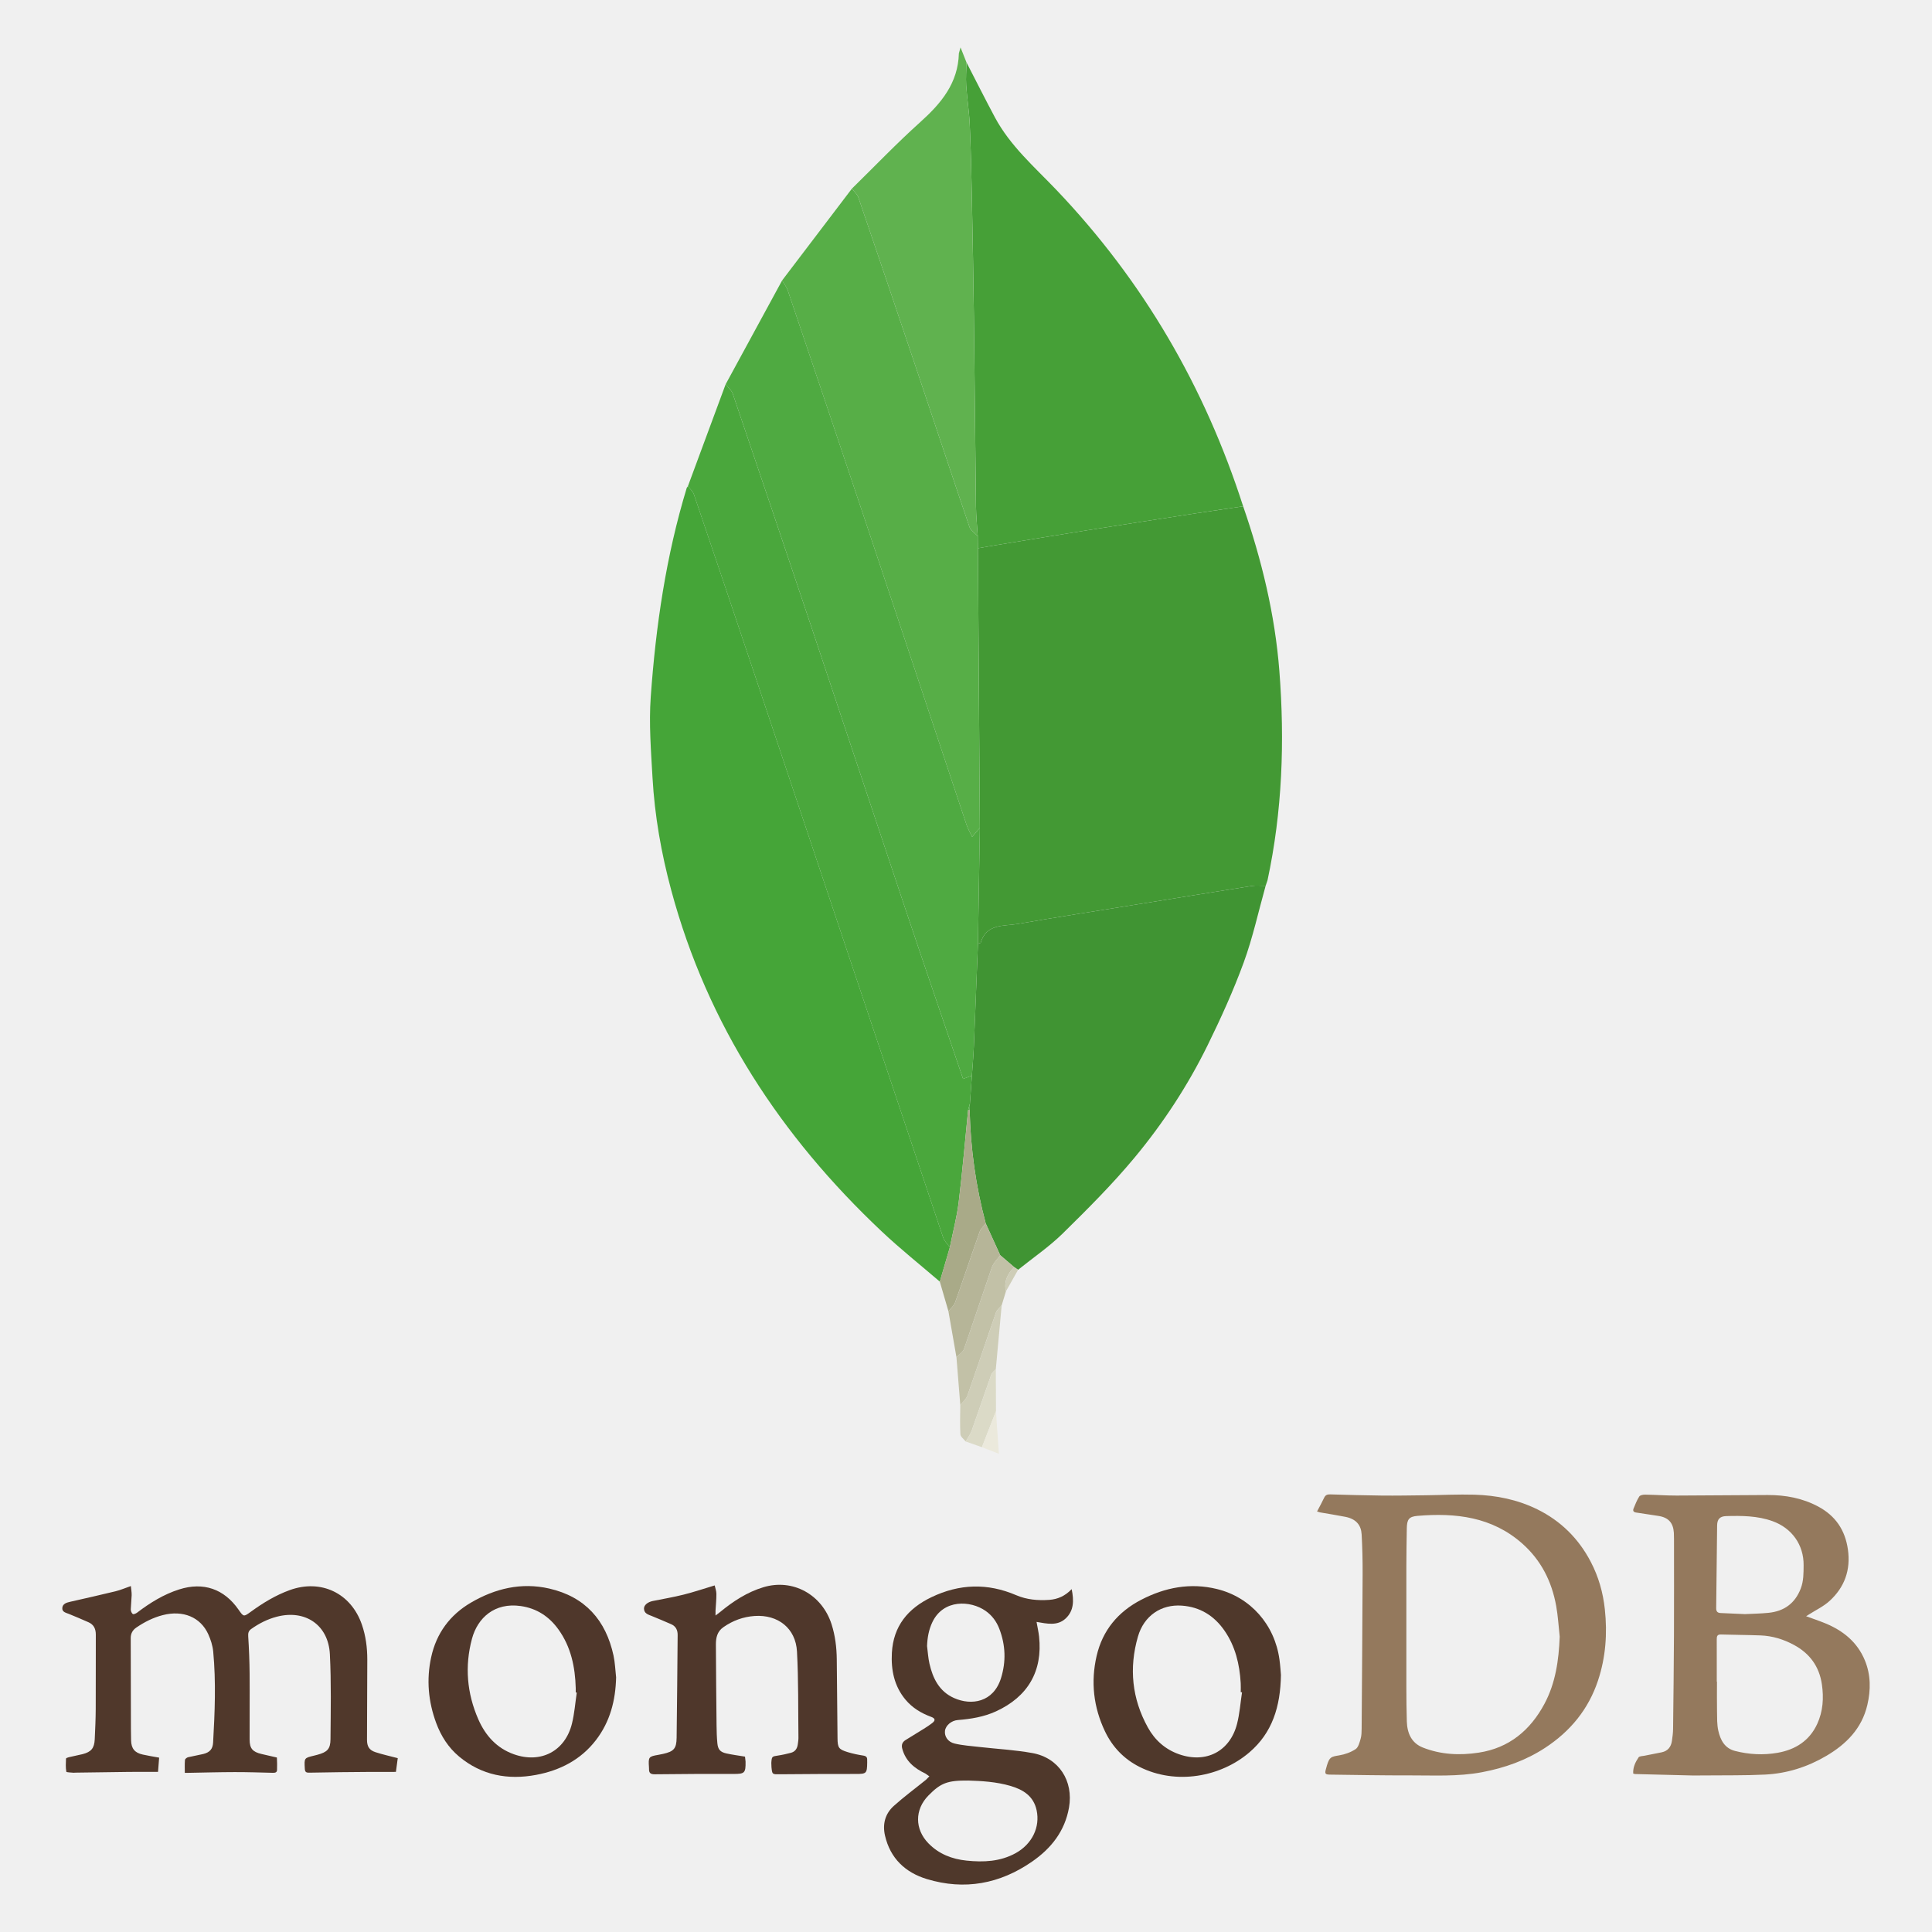
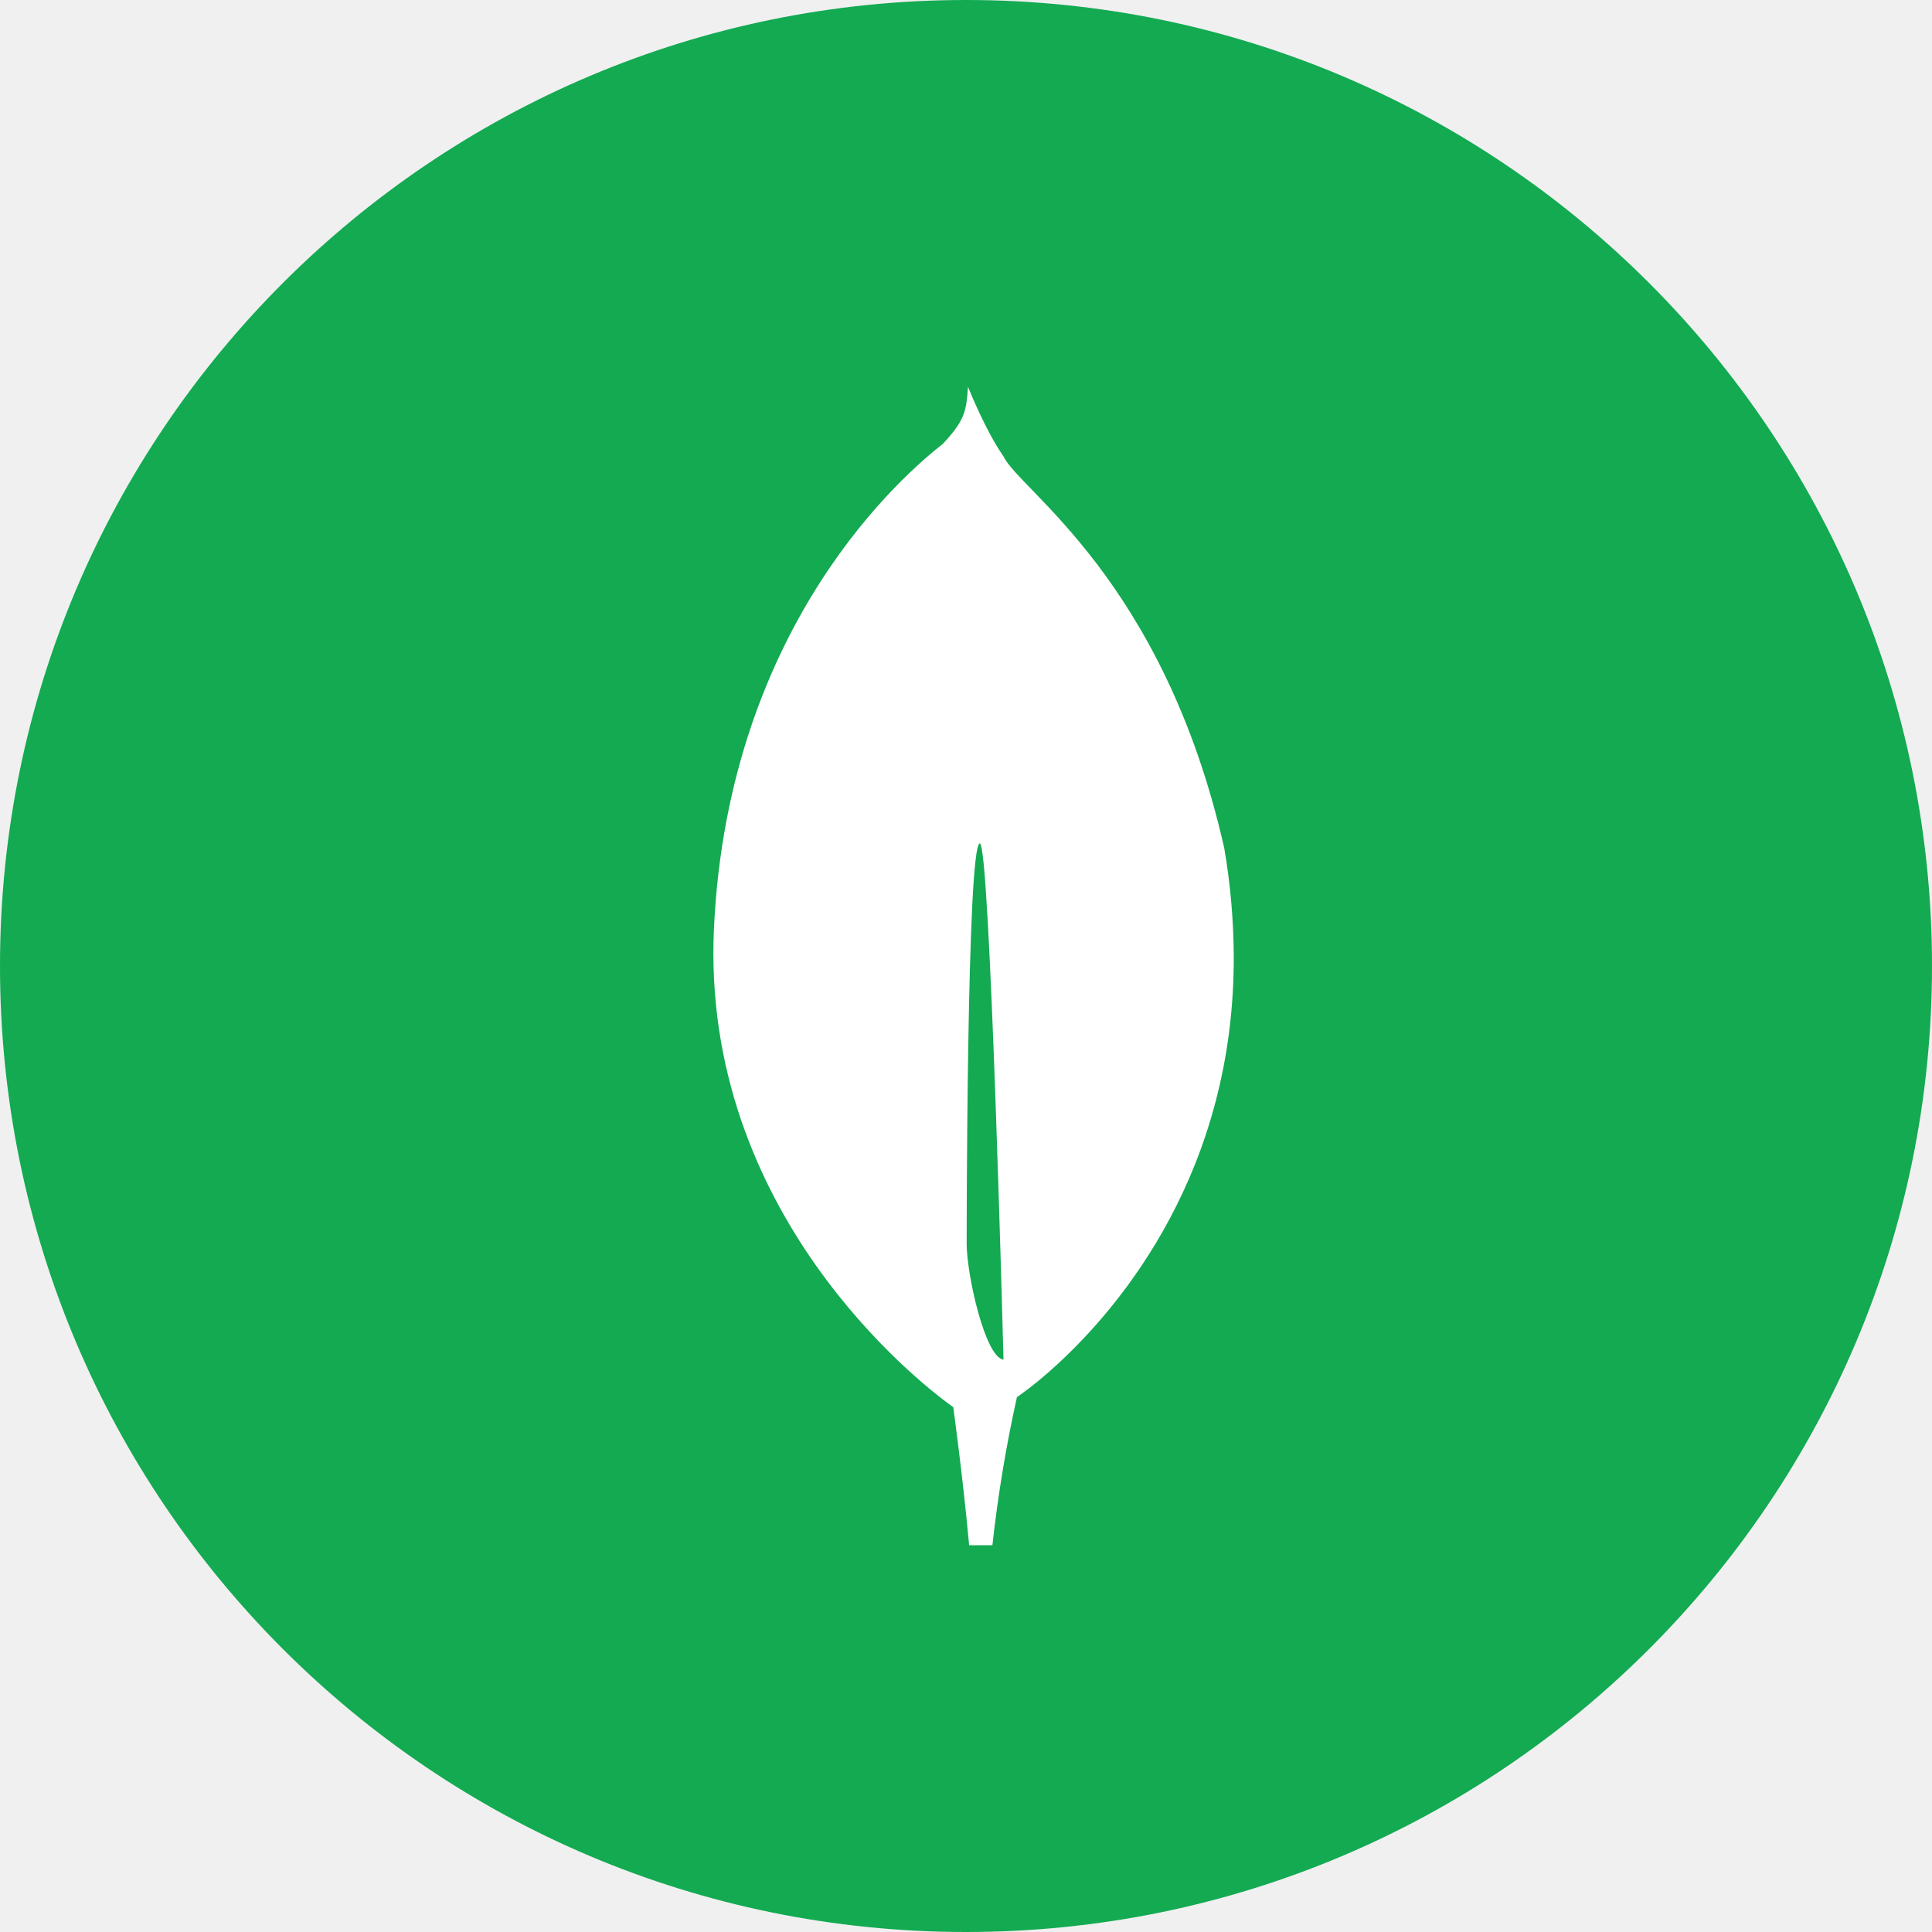
- <svg xmlns="http://www.w3.org/2000/svg" viewBox="0 0 128 128" id="mongodb">
-   <path fill="#94795D" fill-rule="evenodd" d="M87.259 100.139c.169-.325.331-.612.469-.909.087-.19.221-.228.41-.223 1.133.032 2.266.067 3.4.078.963.01 1.928-.008 2.892-.019 1.086-.013 2.172-.07 3.257-.039 1.445.042 2.853.325 4.16.968 1.561.769 2.742 1.94 3.547 3.483.514.985.812 2.03.931 3.14.172 1.608.059 3.179-.451 4.717-.632 1.906-1.832 3.365-3.499 4.458-1.283.841-2.69 1.338-4.198 1.622-1.596.301-3.197.204-4.798.209-1.756.007-3.511-.031-5.267-.051-.307-.003-.351-.061-.27-.354l.075-.27c.171-.538.263-.562.809-.652.378-.061.77-.203 1.087-.413.184-.122.26-.44.332-.685.062-.214.065-.449.067-.675.025-3.425.051-6.849.065-10.272.003-.865-.017-1.732-.065-2.596-.034-.605-.357-1.019-1.077-1.162-.56-.111-1.124-.197-1.687-.296l-.189-.059zm16.076 8.293c-.076-.682-.113-1.37-.235-2.042-.292-1.613-.998-3.018-2.238-4.119-2.005-1.779-4.419-2.053-6.949-1.841-.576.048-.7.245-.709.837-.014.84-.028 1.68-.029 2.52-.004 2.664-.004 5.328 0 7.992.001.758.009 1.516.031 2.272.024.774.305 1.429 1.063 1.729 1.195.473 2.452.529 3.706.336 2.003-.307 3.404-1.474 4.344-3.223.744-1.388.954-2.903 1.016-4.461zM108.204 117.503c-.024-.415.146-.758.356-1.073.057-.085.253-.081.388-.108l1.146-.227c.405-.086.618-.358.675-.755.038-.262.074-.527.077-.792.025-2.097.049-4.194.059-6.291.01-2.1.002-4.2.002-6.3l-.009-.401c-.041-.675-.367-1.025-1.037-1.124l-1.453-.221c-.179-.024-.244-.11-.179-.269.112-.271.219-.552.377-.796.059-.09.258-.125.392-.122.694.01 1.388.062 2.082.061l6.041-.036c1.164-.001 2.288.202 3.332.759 1.149.612 1.792 1.559 1.976 2.849.192 1.355-.219 2.497-1.209 3.404-.407.374-.934.618-1.406.922l-.154.096c.438.161.855.3 1.261.466 1.188.487 2.133 1.248 2.633 2.463.395.959.395 1.959.161 2.953-.364 1.556-1.389 2.591-2.722 3.374-1.251.735-2.605 1.163-4.047 1.235-1.33.067-2.666.042-3.999.057l-.772.004c-1.284-.029-2.569-.062-3.854-.096l-.117-.032zm5.537-6.089h.013c0 .658-.009 1.316.003 1.974.008.426-.007.864.085 1.274.138.613.418 1.166 1.106 1.342.929.239 1.878.287 2.818.124 1.177-.205 2.116-.795 2.631-1.916.382-.833.439-1.716.308-2.618-.174-1.188-.805-2.05-1.854-2.615-.688-.371-1.422-.598-2.204-.628-.876-.033-1.753-.035-2.629-.062-.246-.007-.28.118-.279.32.005.934.002 1.869.002 2.805zm1.865-4.475c.479-.024 1.021-.031 1.56-.085 1.032-.103 1.759-.622 2.138-1.609.193-.501.185-1.017.19-1.538.015-1.357-.777-2.469-2.066-2.929-.995-.355-2.021-.361-3.053-.333-.418.011-.605.194-.611.615l-.062 5.489c-.003.218.091.312.303.319l1.601.071z" clip-rule="evenodd" />
-   <path fill="#50382B" fill-rule="evenodd" d="M10.543 116.448l-.073.944c-.68 0-1.307-.005-1.934.002-1.181.012-2.362.031-3.544.048l-.114.007c-.169-.02-.476-.02-.484-.07-.05-.281-.034-.576-.021-.867.001-.033.116-.075.183-.091l.919-.205c.573-.149.775-.396.802-.988.031-.667.062-1.335.065-2.002.009-1.642-.001-3.282.006-4.924.001-.384-.132-.67-.49-.826-.426-.188-.854-.372-1.285-.546-.204-.082-.469-.127-.445-.401.024-.279.281-.352.523-.407 1.002-.229 2.005-.452 3.004-.696.322-.079.63-.212 1.015-.346.02.208.057.406.053.604l-.059.941c-.001.106.054.248.133.307.048.037.209-.03.289-.092.854-.65 1.758-1.211 2.789-1.538 1.597-.507 2.968-.037 3.928 1.34.338.485.339.485.808.146.805-.585 1.647-1.101 2.589-1.441 2.068-.747 4.055.201 4.774 2.284.262.756.362 1.537.36 2.335l-.019 5.298c-.001.437.144.686.56.822.467.153.951.258 1.477.396l-.122.911c-.598 0-1.148-.004-1.698.001-1.344.012-2.688.019-4.031.05-.234.006-.295-.052-.307-.271-.039-.701-.045-.7.615-.858l.222-.057c.645-.176.86-.374.865-1.028.015-1.878.054-3.761-.041-5.635-.099-1.944-1.642-2.979-3.526-2.481-.615.162-1.172.446-1.69.814-.175.125-.208.269-.194.488.053.828.086 1.657.093 2.486.012 1.451-.006 2.902 0 4.354.002.588.203.813.784.949l.863.199.16.036c.012.276.023.552.01.828-.008.173-.142.188-.292.185-.839-.021-1.679-.049-2.518-.047-1.021.002-2.041.031-3.061.049h-.24c0-.293-.014-.573.01-.852.005-.067.123-.161.204-.182l1.006-.213c.427-.105.631-.324.655-.758.114-2.01.196-4.021.007-6.03-.037-.39-.164-.786-.326-1.145-.515-1.138-1.674-1.613-3.011-1.271-.635.162-1.208.453-1.75.82-.256.174-.378.404-.378.695 0 2.005.007 4.01.013 6.014l.011.773c.012.539.241.823.776.939.344.078.692.131 1.082.203z" clip-rule="evenodd" />
-   <path fill="#4F382B" fill-rule="evenodd" d="M71.001 105.285c.155.754.152 1.432-.402 1.946-.55.511-1.246.339-1.925.225.063.358.133.662.167.97.247 2.289-.738 3.988-2.861 4.959-.802.366-1.653.502-2.522.572-.432.034-.81.364-.851.719-.042.36.184.73.636.838.533.127 1.089.163 1.636.226 1.174.134 2.361.195 3.521.405 1.754.316 2.733 1.847 2.424 3.609-.275 1.568-1.183 2.709-2.449 3.584-2.133 1.478-4.473 1.91-6.965 1.156-1.425-.432-2.43-1.369-2.777-2.885-.174-.759.011-1.446.582-1.961.679-.61 1.418-1.154 2.129-1.73l.23-.231-.264-.185c-.725-.344-1.305-.815-1.53-1.633-.077-.277.003-.459.238-.601.4-.241.798-.486 1.193-.735.186-.116.37-.236.543-.37.236-.18.215-.314-.067-.418-.656-.242-1.239-.593-1.691-1.133-.755-.901-.969-1.974-.907-3.107.097-1.77 1.058-2.936 2.62-3.686 1.857-.891 3.72-.947 5.613-.135.7.3 1.438.364 2.189.312.561-.04 1.051-.252 1.49-.711zm-6.843 12.681c-1.394-.012-1.831.16-2.649.993-.916.934-.911 2.229.003 3.167.694.711 1.56 1.044 2.523 1.144 1.125.116 2.233.069 3.255-.494 1.09-.603 1.632-1.723 1.387-2.851-.203-.931-.889-1.357-1.724-1.602-.95-.278-1.932-.331-2.795-.357zm-2.738-8.908c.051.387.072.779.158 1.158.223.982.65 1.845 1.627 2.282 1.147.515 2.612.294 3.114-1.316.344-1.103.302-2.198-.113-3.274-.185-.48-.483-.886-.91-1.184-.996-.695-2.793-.787-3.525.749-.238.499-.331 1.03-.351 1.585z" clip-rule="evenodd" />
-   <path fill="#4F372B" fill-rule="evenodd" d="M47.35 105.038c.037.171.111.365.113.56.003.371-.037.742-.058 1.113v.322l.314-.24c.86-.708 1.784-1.311 2.86-1.636 1.942-.585 3.882.478 4.515 2.456.24.752.335 1.525.344 2.311.02 1.746.032 3.492.05 5.238.006.627.078.739.671.92.336.103.683.175 1.03.229.191.03.273.105.263.292l.002.172c-.007.723-.057.756-.758.754-1.678-.003-3.355.007-5.033.021-.5.004-.501.019-.551-.475l-.01-.284c.031-.426.041-.422.46-.484.282-.042.562-.107.837-.179.283-.073.419-.282.457-.562.019-.142.044-.284.043-.426-.024-1.908.007-3.818-.097-5.723-.084-1.541-1.26-2.459-2.807-2.354-.759.053-1.445.306-2.071.743-.413.289-.496.706-.494 1.155.008 1.784.025 3.568.044 5.353.004.391.015.782.052 1.17.039.424.188.595.604.687.398.088.804.139 1.229.21l.036.328c.014.765-.066.822-.809.819-1.735-.007-3.47.004-5.204.023-.273.004-.389-.082-.382-.348l-.004-.114c-.045-.689-.025-.715.627-.827l.308-.062c.706-.159.887-.347.897-1.064.033-2.271.045-4.541.068-6.812.003-.326-.12-.579-.424-.714-.426-.188-.856-.367-1.287-.544-.238-.098-.51-.16-.519-.489-.006-.232.242-.437.581-.506.681-.138 1.368-.253 2.041-.422.67-.167 1.328-.391 2.062-.611z" clip-rule="evenodd" />
-   <path fill="#4F382B" fill-rule="evenodd" d="M84.865 110.97c-.032 2.121-.583 3.836-2.083 5.123-1.9 1.633-4.864 2.188-7.287.967-1.034-.521-1.794-1.32-2.289-2.357-.759-1.595-.949-3.272-.553-4.99.392-1.699 1.421-2.93 2.961-3.727 1.584-.819 3.252-1.139 5.011-.709 2.225.543 3.824 2.357 4.142 4.667.057.405.079.815.098 1.026zm-2.577 1.149l-.086-.01c0-.2.011-.4-.002-.6-.073-1.246-.353-2.433-1.075-3.476-.685-.988-1.618-1.571-2.832-1.656-1.359-.096-2.501.664-2.902 2.052-.602 2.084-.398 4.115.66 6.024.461.832 1.144 1.446 2.059 1.769 1.793.631 3.383-.186 3.85-2.022.172-.678.222-1.387.328-2.081z" clip-rule="evenodd" />
-   <path fill="#4F372B" fill-rule="evenodd" d="M40.819 111.134c-.037 1.522-.396 2.929-1.336 4.152-1.007 1.31-2.391 2.01-3.965 2.305-1.861.348-3.609.032-5.104-1.217-.71-.594-1.195-1.355-1.515-2.221-.525-1.42-.656-2.875-.333-4.358.345-1.587 1.241-2.8 2.63-3.614 1.606-.939 3.339-1.358 5.19-.936 2.38.544 3.754 2.095 4.262 4.443.102.474.116.964.171 1.446zm-2.606 1.004l-.069-.01v-.286c-.039-1.396-.312-2.726-1.145-3.886-.617-.861-1.443-1.401-2.502-1.552-1.726-.246-2.854.778-3.228 2.169-.488 1.817-.335 3.612.42 5.335.471 1.074 1.215 1.911 2.358 2.317 1.782.633 3.396-.205 3.847-2.034.166-.669.216-1.367.319-2.053z" clip-rule="evenodd" />
-   <path fill="#439934" fill-rule="evenodd" d="M82.362 33.544c1.227 3.547 2.109 7.168 2.4 10.92.36 4.656.196 9.28-.786 13.859l-.126.366c-.308.001-.622-.038-.923.009-2.543.4-5.083.814-7.624 1.226-2.627.426-5.256.835-7.878 1.289-.929.16-2.079-.031-2.454 1.253l-.18.061.127-7.678-.129-18.526 1.224-.21c2.001-.327 4.002-.66 6.006-.979 2.39-.379 4.782-.749 7.174-1.119 1.056-.162 2.113-.313 3.169-.471z" clip-rule="evenodd" />
-   <path fill="#45A538" fill-rule="evenodd" d="M62.265 84.911c-1.291-1.11-2.627-2.171-3.864-3.339-6.658-6.28-11.529-13.673-13.928-22.586-.661-2.452-1.101-4.945-1.243-7.479-.1-1.774-.243-3.563-.117-5.328.333-4.693 1.012-9.341 2.388-13.862l.076-.105c.134.178.326.336.394.537 1.344 3.956 2.677 7.916 4.004 11.879 4.169 12.451 8.333 24.905 12.509 37.354.082.243.293.442.445.661l-.664 2.268z" clip-rule="evenodd" />
-   <path fill="#46A037" fill-rule="evenodd" d="M82.362 33.544c-1.057.157-2.114.309-3.169.471-2.392.37-4.784.74-7.174 1.119-2.003.318-4.004.651-6.006.979l-1.224.21-.01-.798c-.041-.656-.109-1.312-.118-1.968l-.137-12.554c-.032-2.619-.08-5.238-.133-7.856-.033-1.627-.068-3.255-.141-4.88-.04-.873-.181-1.742-.237-2.615-.033-.502.011-1.008.022-1.512.624 1.209 1.235 2.427 1.876 3.627 1.013 1.897 2.628 3.295 4.083 4.82 5.746 6.031 9.825 13.039 12.368 20.957z" clip-rule="evenodd" />
-   <path fill="#409433" fill-rule="evenodd" d="M64.792 62.527l.18-.061c.375-1.284 1.525-1.093 2.454-1.253 2.622-.454 5.251-.863 7.878-1.289 2.541-.411 5.081-.825 7.624-1.226.301-.047.615-.008.923-.009-.475 1.696-.849 3.429-1.452 5.078-.685 1.87-1.513 3.696-2.392 5.486-1.314 2.675-2.951 5.171-4.853 7.458-1.466 1.762-3.1 3.393-4.737 5.002-.906.889-1.972 1.614-2.966 2.414l-.258-.176-.927-.792-.959-2.104c-.661-2.462-1.007-4.968-1.065-7.516l.018-.428.131-1.854c.043-.633.101-1.265.128-1.898.096-2.276.182-4.554.273-6.832z" clip-rule="evenodd" />
-   <path fill="#4FAA41" fill-rule="evenodd" d="M64.792 62.527c-.09 2.278-.176 4.557-.273 6.835-.027.634-.084 1.266-.128 1.898l-.584.221c-1.298-3.821-2.597-7.602-3.867-11.392-2.101-6.271-4.176-12.551-6.274-18.824-1.693-5.062-3.401-10.121-5.118-15.176-.081-.236-.311-.422-.471-.631l3.74-6.877c.129.223.298.432.379.672 1.73 5.12 3.457 10.241 5.169 15.367 2.228 6.67 4.441 13.343 6.667 20.014.089.266.235.512.375.811l.512-.596c-.043 2.56-.085 5.118-.127 7.678z" clip-rule="evenodd" />
-   <path fill="#4AA73C" fill-rule="evenodd" d="M48.076 25.458c.161.209.391.395.471.631 1.717 5.055 3.425 10.113 5.118 15.176 2.098 6.273 4.173 12.553 6.274 18.824 1.27 3.79 2.569 7.57 3.867 11.392l.584-.221-.131 1.854-.119.427c-.203 2.029-.374 4.062-.622 6.087-.124 1.015-.389 2.011-.59 3.015-.151-.219-.363-.418-.445-.661-4.177-12.449-8.34-24.903-12.509-37.354-1.327-3.963-2.661-7.923-4.004-11.879-.068-.201-.26-.359-.394-.537l2.5-6.754z" clip-rule="evenodd" />
-   <path fill="#57AE47" fill-rule="evenodd" d="M64.918 54.849l-.512.596c-.14-.299-.286-.545-.375-.811-2.226-6.671-4.439-13.344-6.667-20.014-1.712-5.126-3.439-10.247-5.169-15.367-.081-.24-.25-.449-.379-.672l4.625-6.084c.146.194.354.367.429.586 1.284 3.76 2.556 7.523 3.822 11.289 1.182 3.518 2.346 7.04 3.542 10.552.08.235.359.401.545.601l.01.798.129 18.526z" clip-rule="evenodd" />
-   <path fill="#60B24F" fill-rule="evenodd" d="M64.779 35.525c-.187-.199-.465-.365-.545-.601-1.195-3.512-2.36-7.034-3.542-10.552-1.266-3.766-2.538-7.529-3.822-11.289-.075-.219-.283-.392-.429-.586 1.504-1.473 2.961-2.999 4.526-4.404 1.391-1.248 2.509-2.586 2.561-4.559l.11-.393.396.998c-.01.504-.055 1.01-.022 1.512.057.873.198 1.742.237 2.615.073 1.625.108 3.253.141 4.88.053 2.618.101 5.237.133 7.856l.137 12.554c.01.657.079 1.313.119 1.969z" clip-rule="evenodd" />
-   <path fill="#A9AA88" fill-rule="evenodd" d="M62.929 82.642c.201-1.004.466-2 .59-3.015.248-2.024.419-4.058.622-6.087l.051-.008.05.009c.058 2.548.404 5.054 1.065 7.516-.135.178-.324.335-.396.535-.555 1.566-1.079 3.145-1.637 4.71-.076.214-.29.381-.439.568l-.571-1.96.665-2.268z" clip-rule="evenodd" />
-   <path fill="#B6B598" fill-rule="evenodd" d="M62.835 86.871c.149-.188.363-.354.439-.568.558-1.565 1.082-3.144 1.637-4.71.071-.2.261-.357.396-.535l.959 2.104c-.189.268-.451.511-.556.81l-1.836 5.392c-.076.217-.333.369-.507.552l-.532-3.045z" clip-rule="evenodd" />
-   <path fill="#C2C1A7" fill-rule="evenodd" d="M63.367 89.915c.173-.183.431-.335.507-.552l1.836-5.392c.104-.299.367-.542.556-.81l.928.791c-.448.443-.697.955-.547 1.602l-.282.923c-.128.158-.314.296-.377.477-.641 1.836-1.252 3.682-1.898 5.517-.082.232-.309.415-.468.621l-.255-3.177z" clip-rule="evenodd" />
-   <path fill="#CECDB7" fill-rule="evenodd" d="M63.621 93.091c.16-.206.387-.389.468-.621.646-1.835 1.258-3.681 1.898-5.517.063-.181.249-.318.377-.477l-.389 4.236c-.104.12-.254.225-.304.364l-1.294 3.708c-.091.253-.265.479-.401.716-.121-.158-.337-.311-.347-.475-.038-.642-.011-1.289-.008-1.934z" clip-rule="evenodd" />
-   <path fill="#DBDAC7" fill-rule="evenodd" d="M63.977 95.501c.136-.237.31-.463.401-.716l1.294-3.708c.05-.14.201-.244.304-.364l.01 2.78-.931 2.387-1.078-.379z" clip-rule="evenodd" />
-   <path fill="#EBE9DC" fill-rule="evenodd" d="M65.055 95.88l.931-2.387.192 2.824-1.123-.437z" clip-rule="evenodd" />
-   <path fill="#CECDB7" fill-rule="evenodd" d="M66.646 85.554c-.149-.646.099-1.158.547-1.602l.258.176-.805 1.426z" clip-rule="evenodd" />
-   <path fill="#4FAA41" fill-rule="evenodd" d="M64.242 73.542l-.05-.009-.051.008.119-.427-.018.428z" clip-rule="evenodd" />
+ <svg xmlns="http://www.w3.org/2000/svg" width="800px" height="800px" viewBox="0 0 1024 1024">
+   <circle cx="512" cy="512" r="512" style="fill:#13aa52" />
+   <path d="M648.86 449.44c-32.34-142.73-108.77-189.66-117-207.59-9-12.65-18.12-35.15-18.12-35.15-.15-.38-.39-1.05-.67-1.7-.93 12.65-1.41 17.53-13.37 30.29-18.52 14.48-113.54 94.21-121.27 256.37-7.21 151.24 109.25 241.36 125 252.85l1.79 1.27v-.11c.1.76 5 36 8.44 73.34H526a726.68 726.68 0 0 1 13-78.53l1-.65a204.48 204.48 0 0 0 20.11-16.45l.72-.65c33.48-30.93 93.67-102.47 93.08-216.53a347.07 347.07 0 0 0-5.05-56.76zM512.35 659.12s0-212.12 7-212.08c5.46 0 12.53 273.61 12.53 273.61-9.72-1.17-19.53-45.03-19.53-61.53z" style="fill:#fff" />
</svg>
